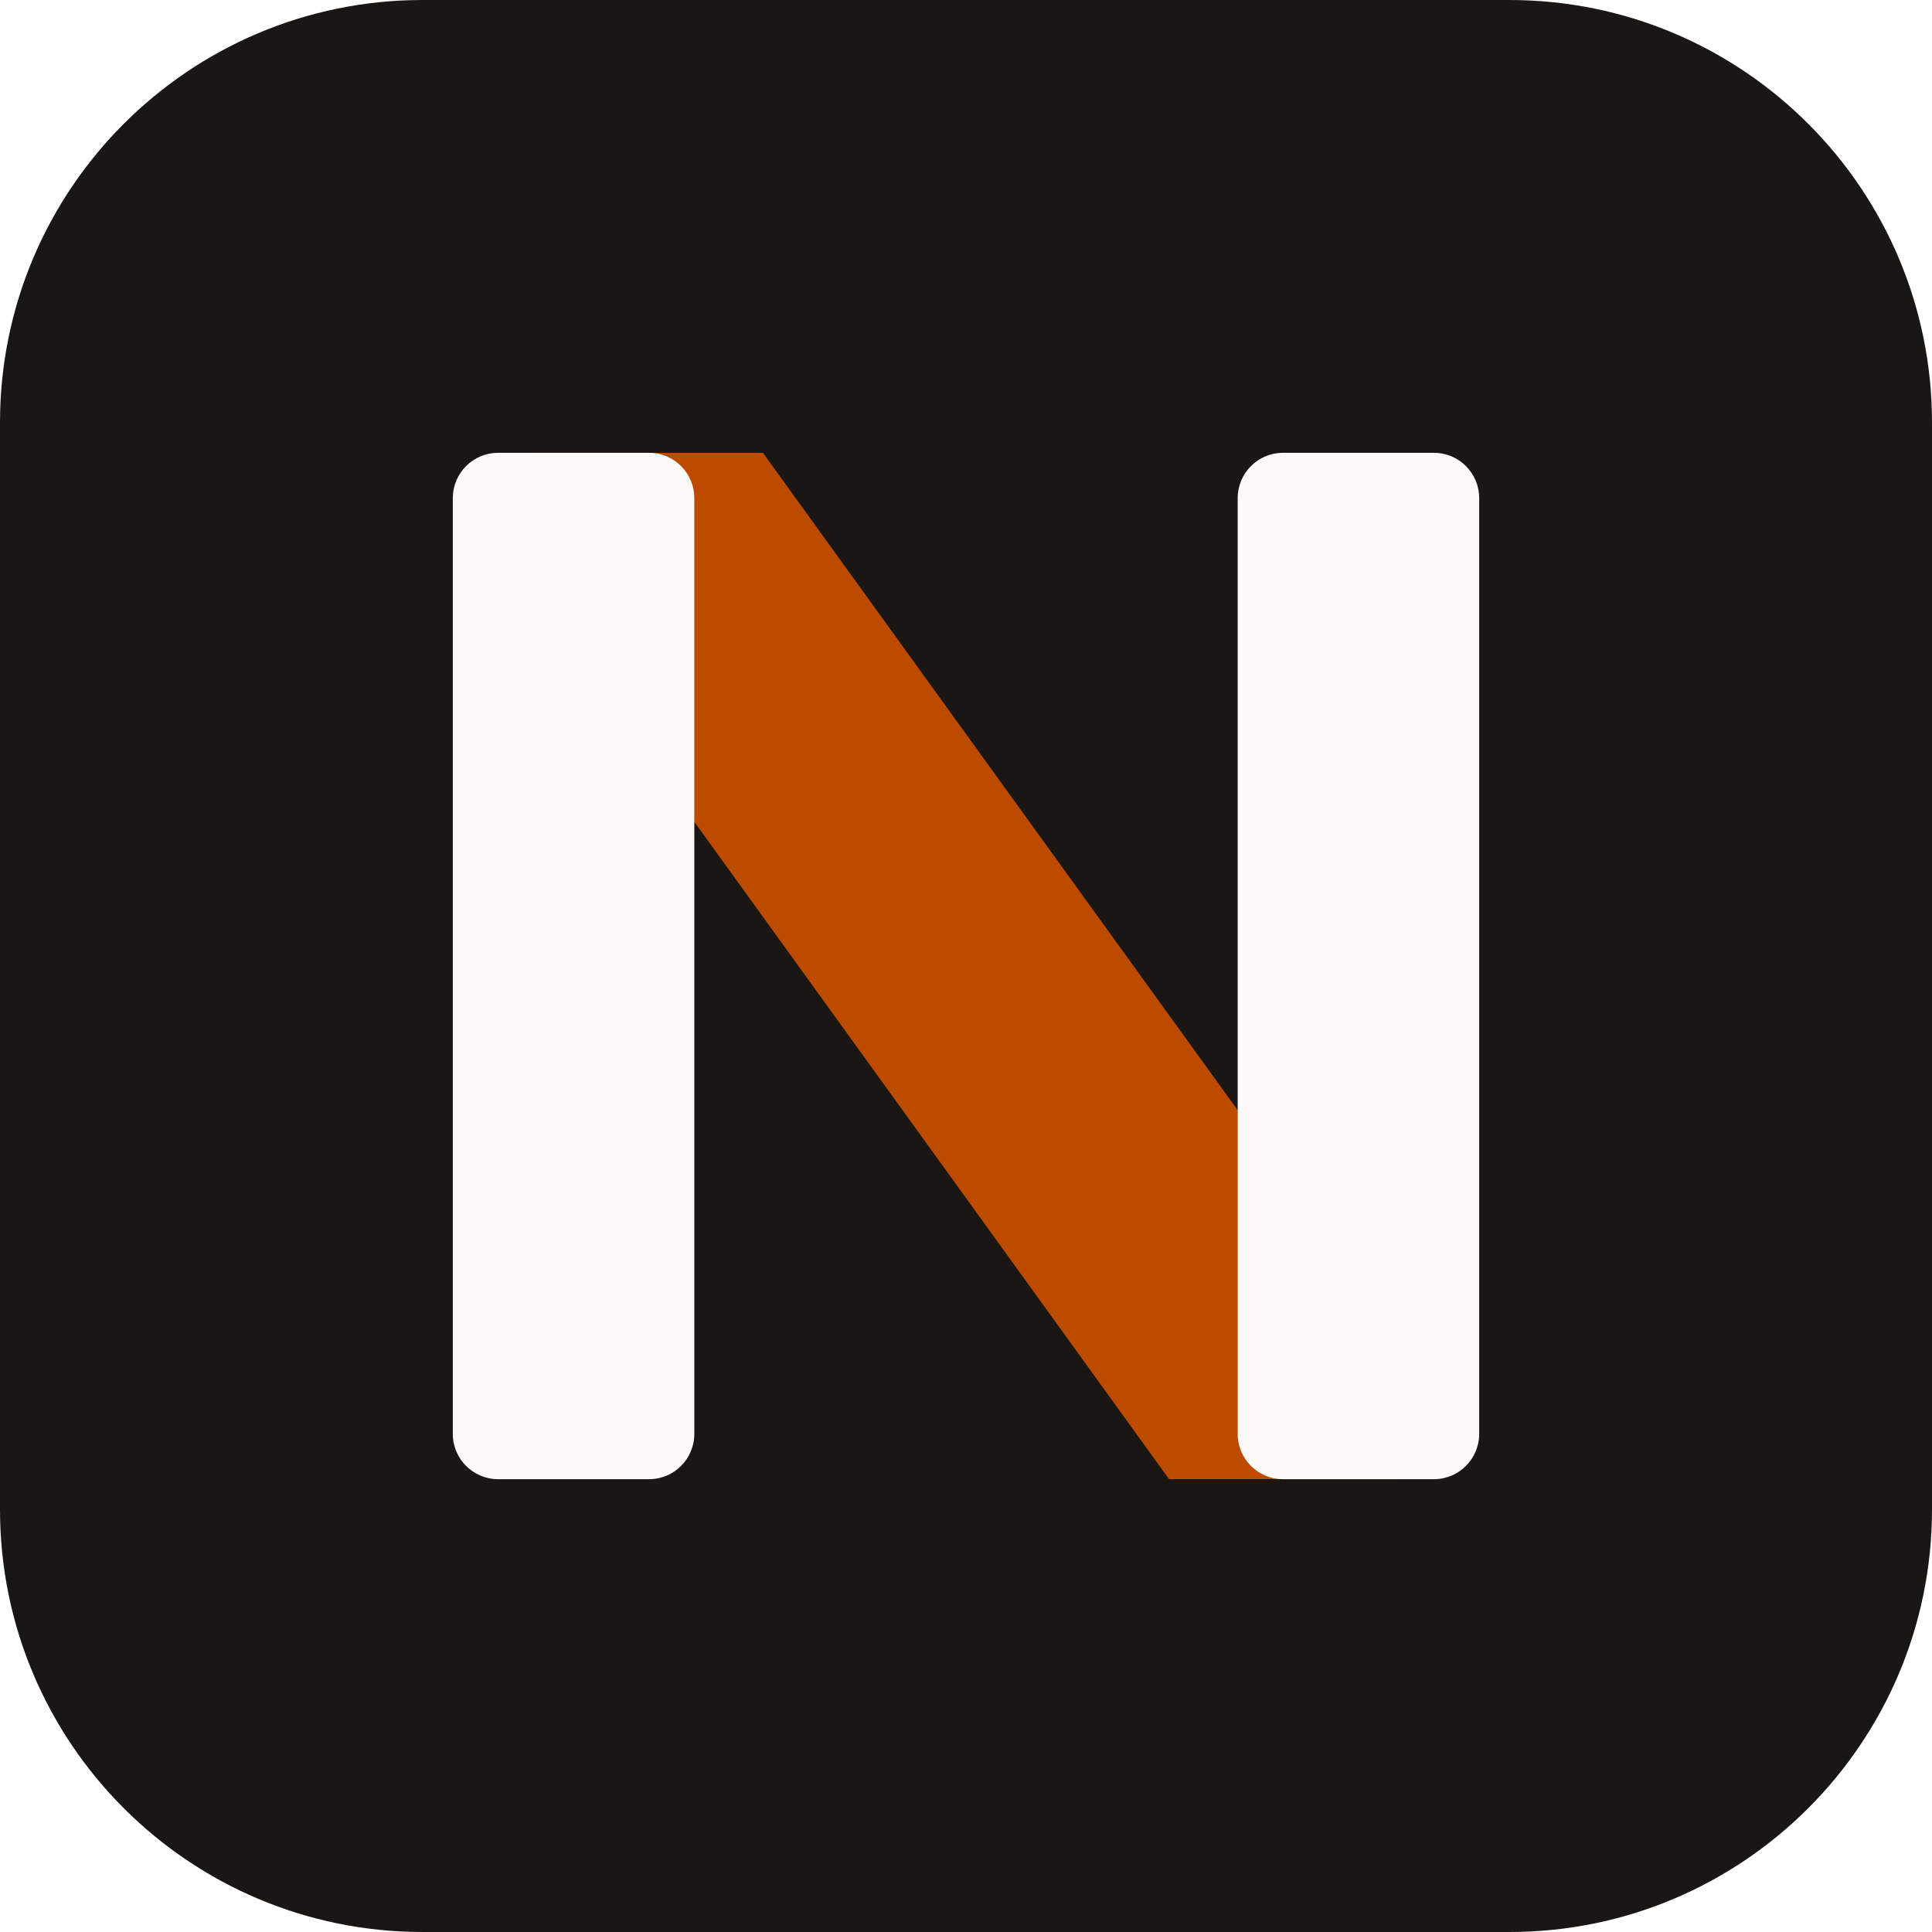
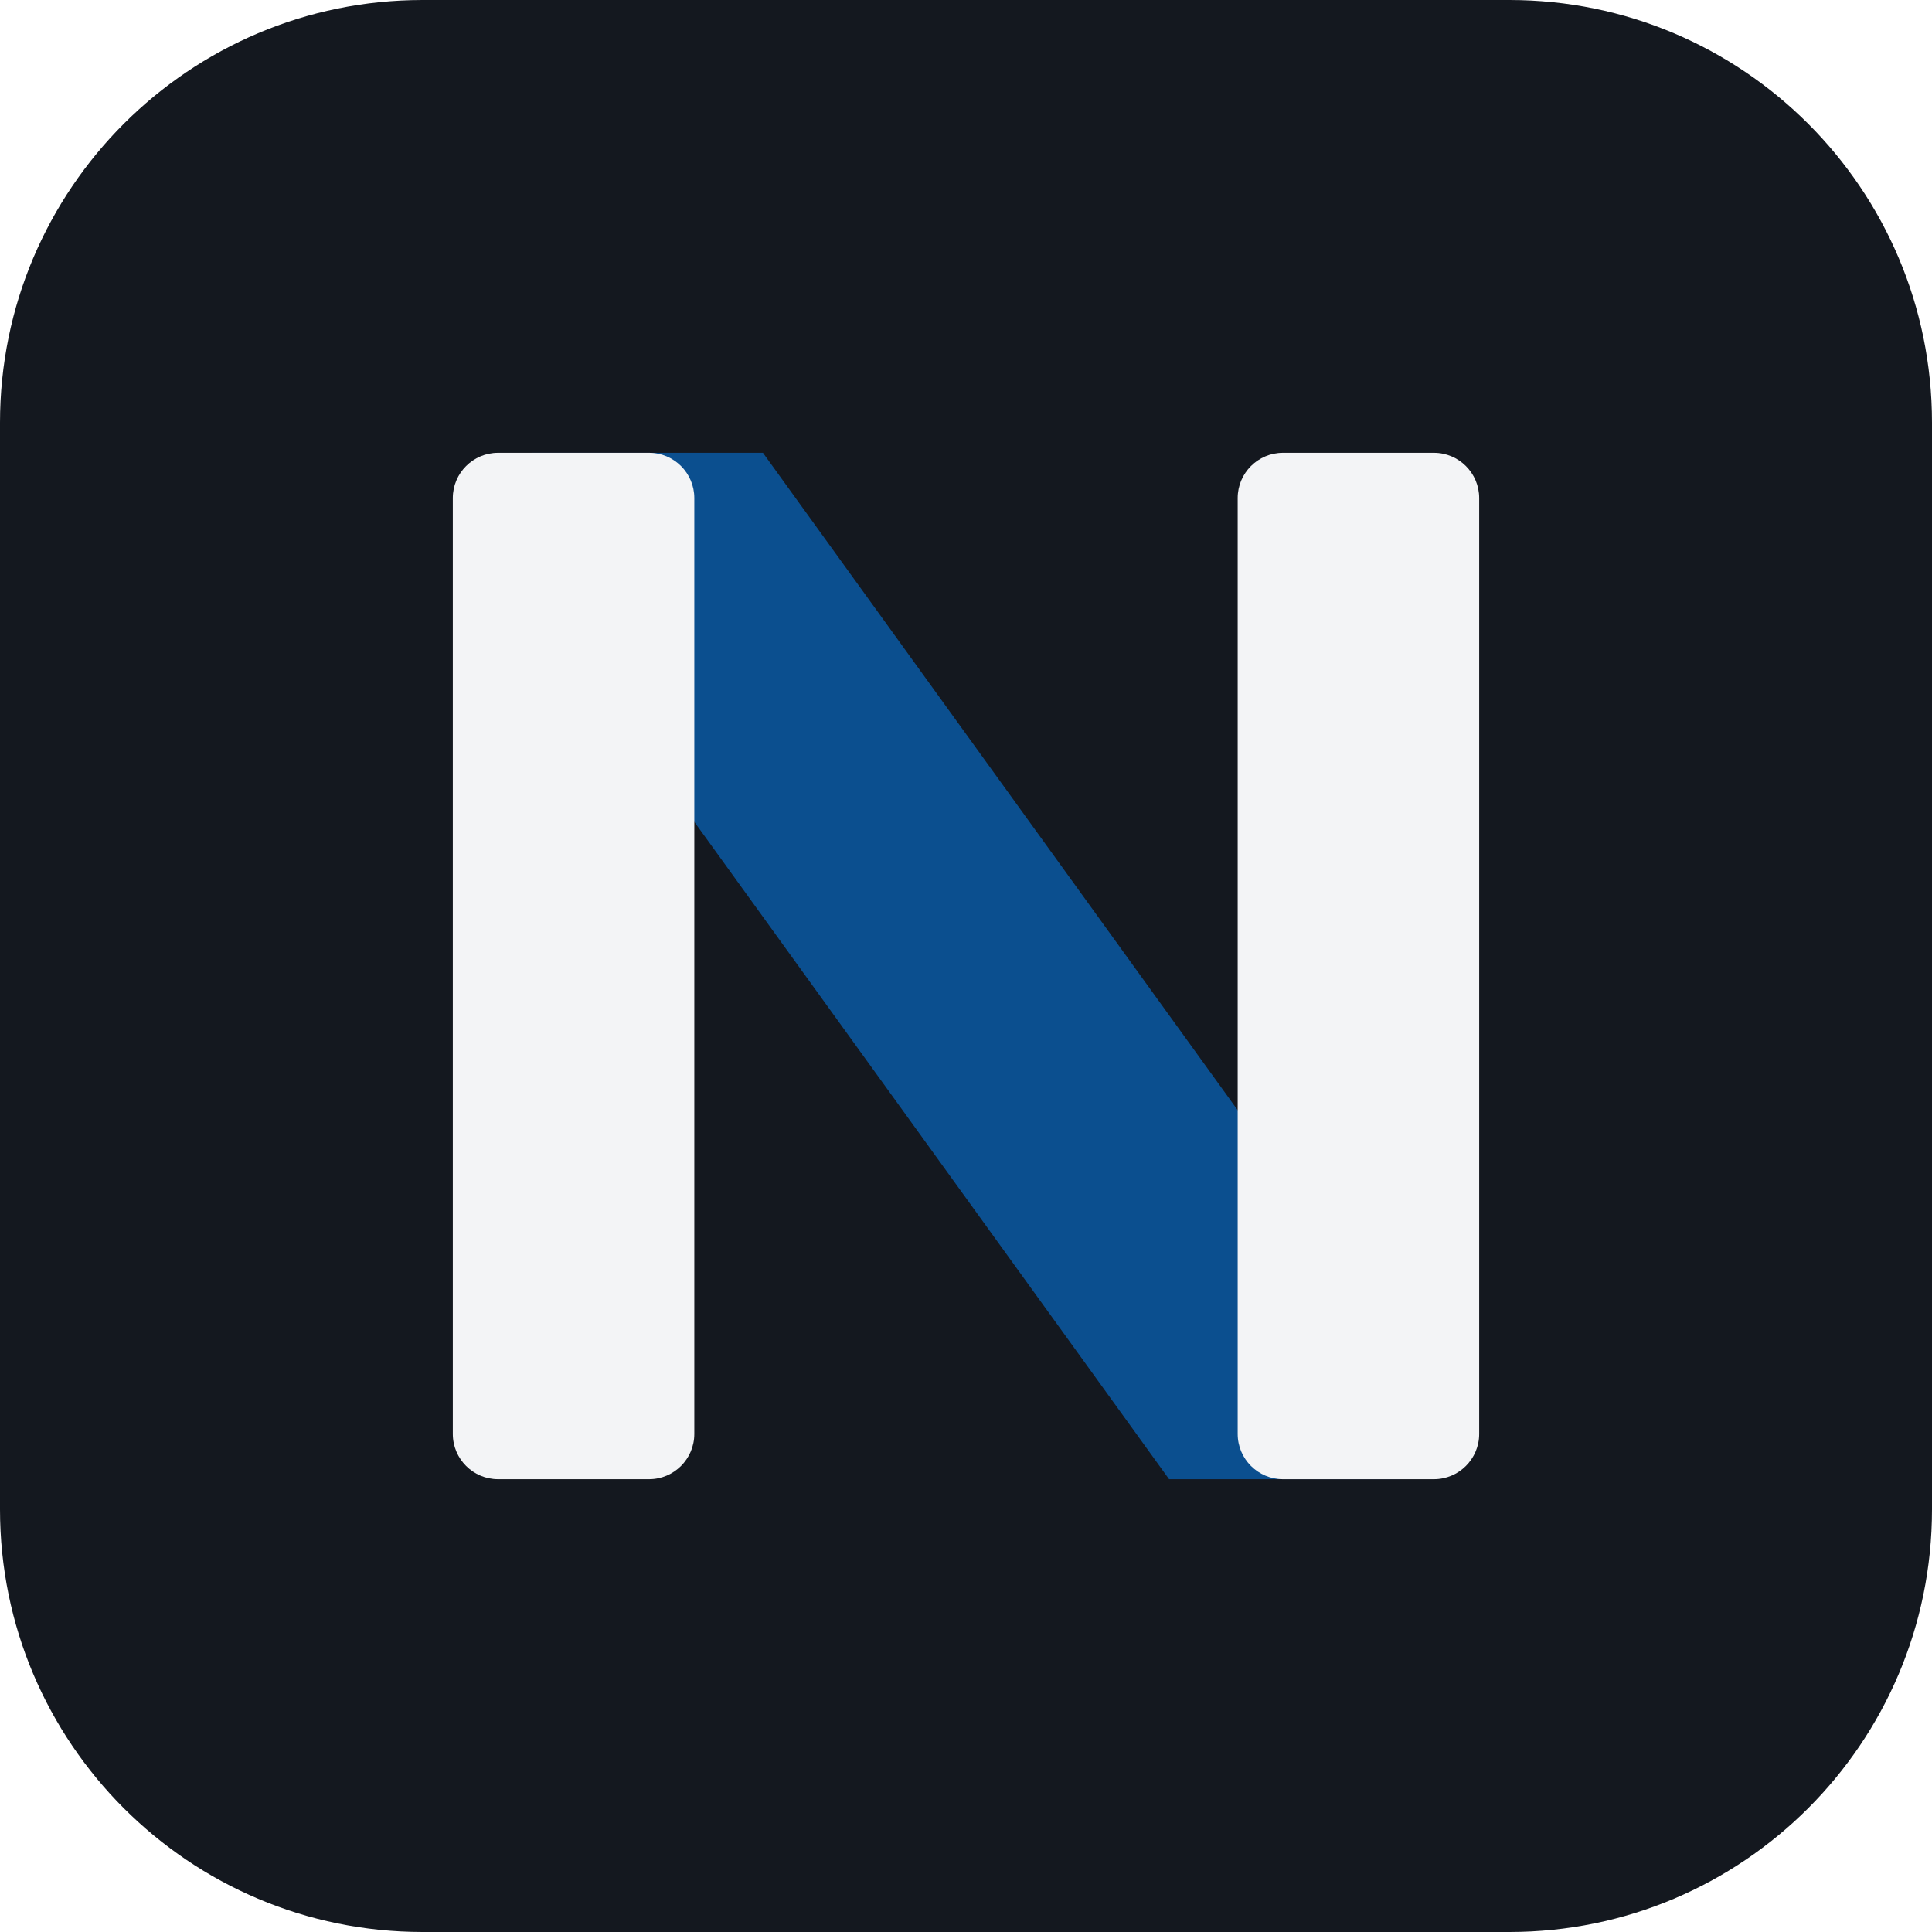
<svg xmlns="http://www.w3.org/2000/svg" width="64" height="64" viewBox="0 0 64 64">
-   <rect width="64" height="64" rx="14" fill="#1a1614" />
+   <rect width="64" height="64" rx="14" fill="#14181f" />
  <clipPath id="b">
    <rect x="15" y="15" width="34" height="34" />
  </clipPath>
-   <path clip-path="url(#b)" d="M19 14 L45 50" stroke="#bc4b00" stroke-width="9" />
-   <rect x="15" y="15" width="8" height="34" rx="1.5" fill="#fcfaf7" />
-   <rect x="41" y="15" width="8" height="34" rx="1.5" fill="#fcfaf7" />
+   <path clip-path="url(#b)" d="M19 14 L45 50" stroke="#0b4f8f" stroke-width="9" />
+   <rect x="15" y="15" width="8" height="34" rx="1.5" fill="#f3f4f6" />
+   <rect x="41" y="15" width="8" height="34" rx="1.5" fill="#f3f4f6" />
</svg>
